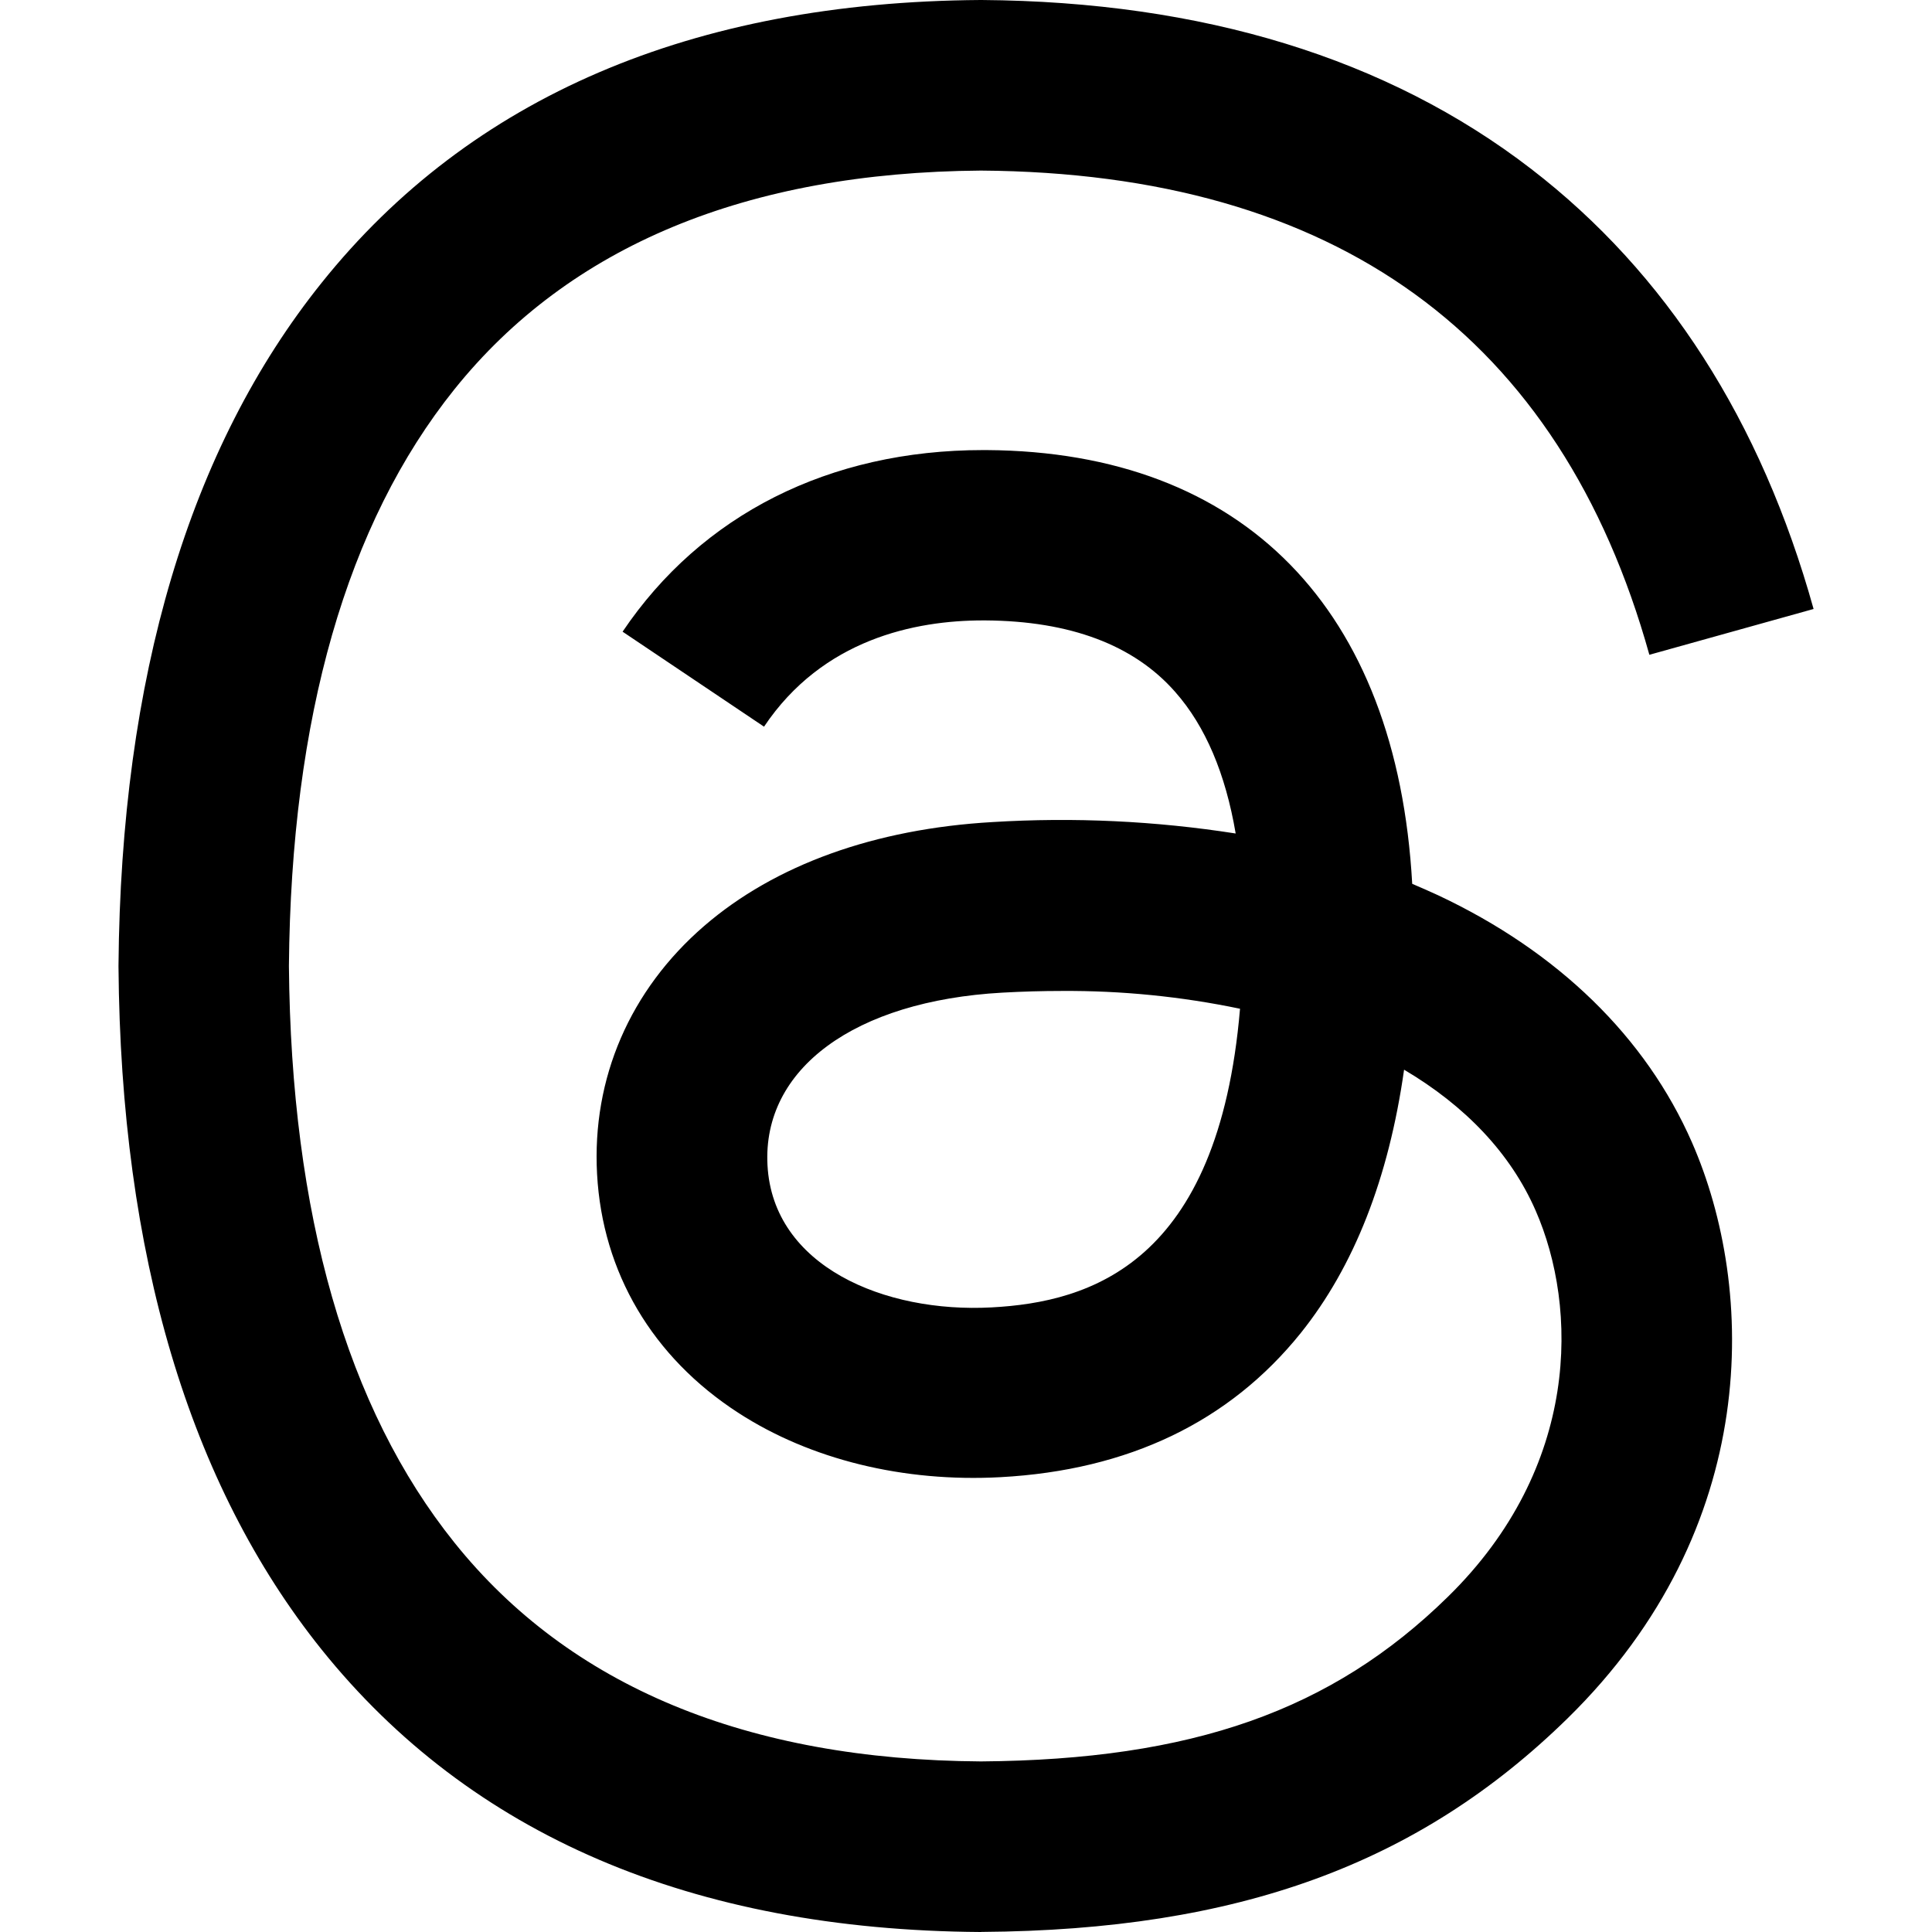
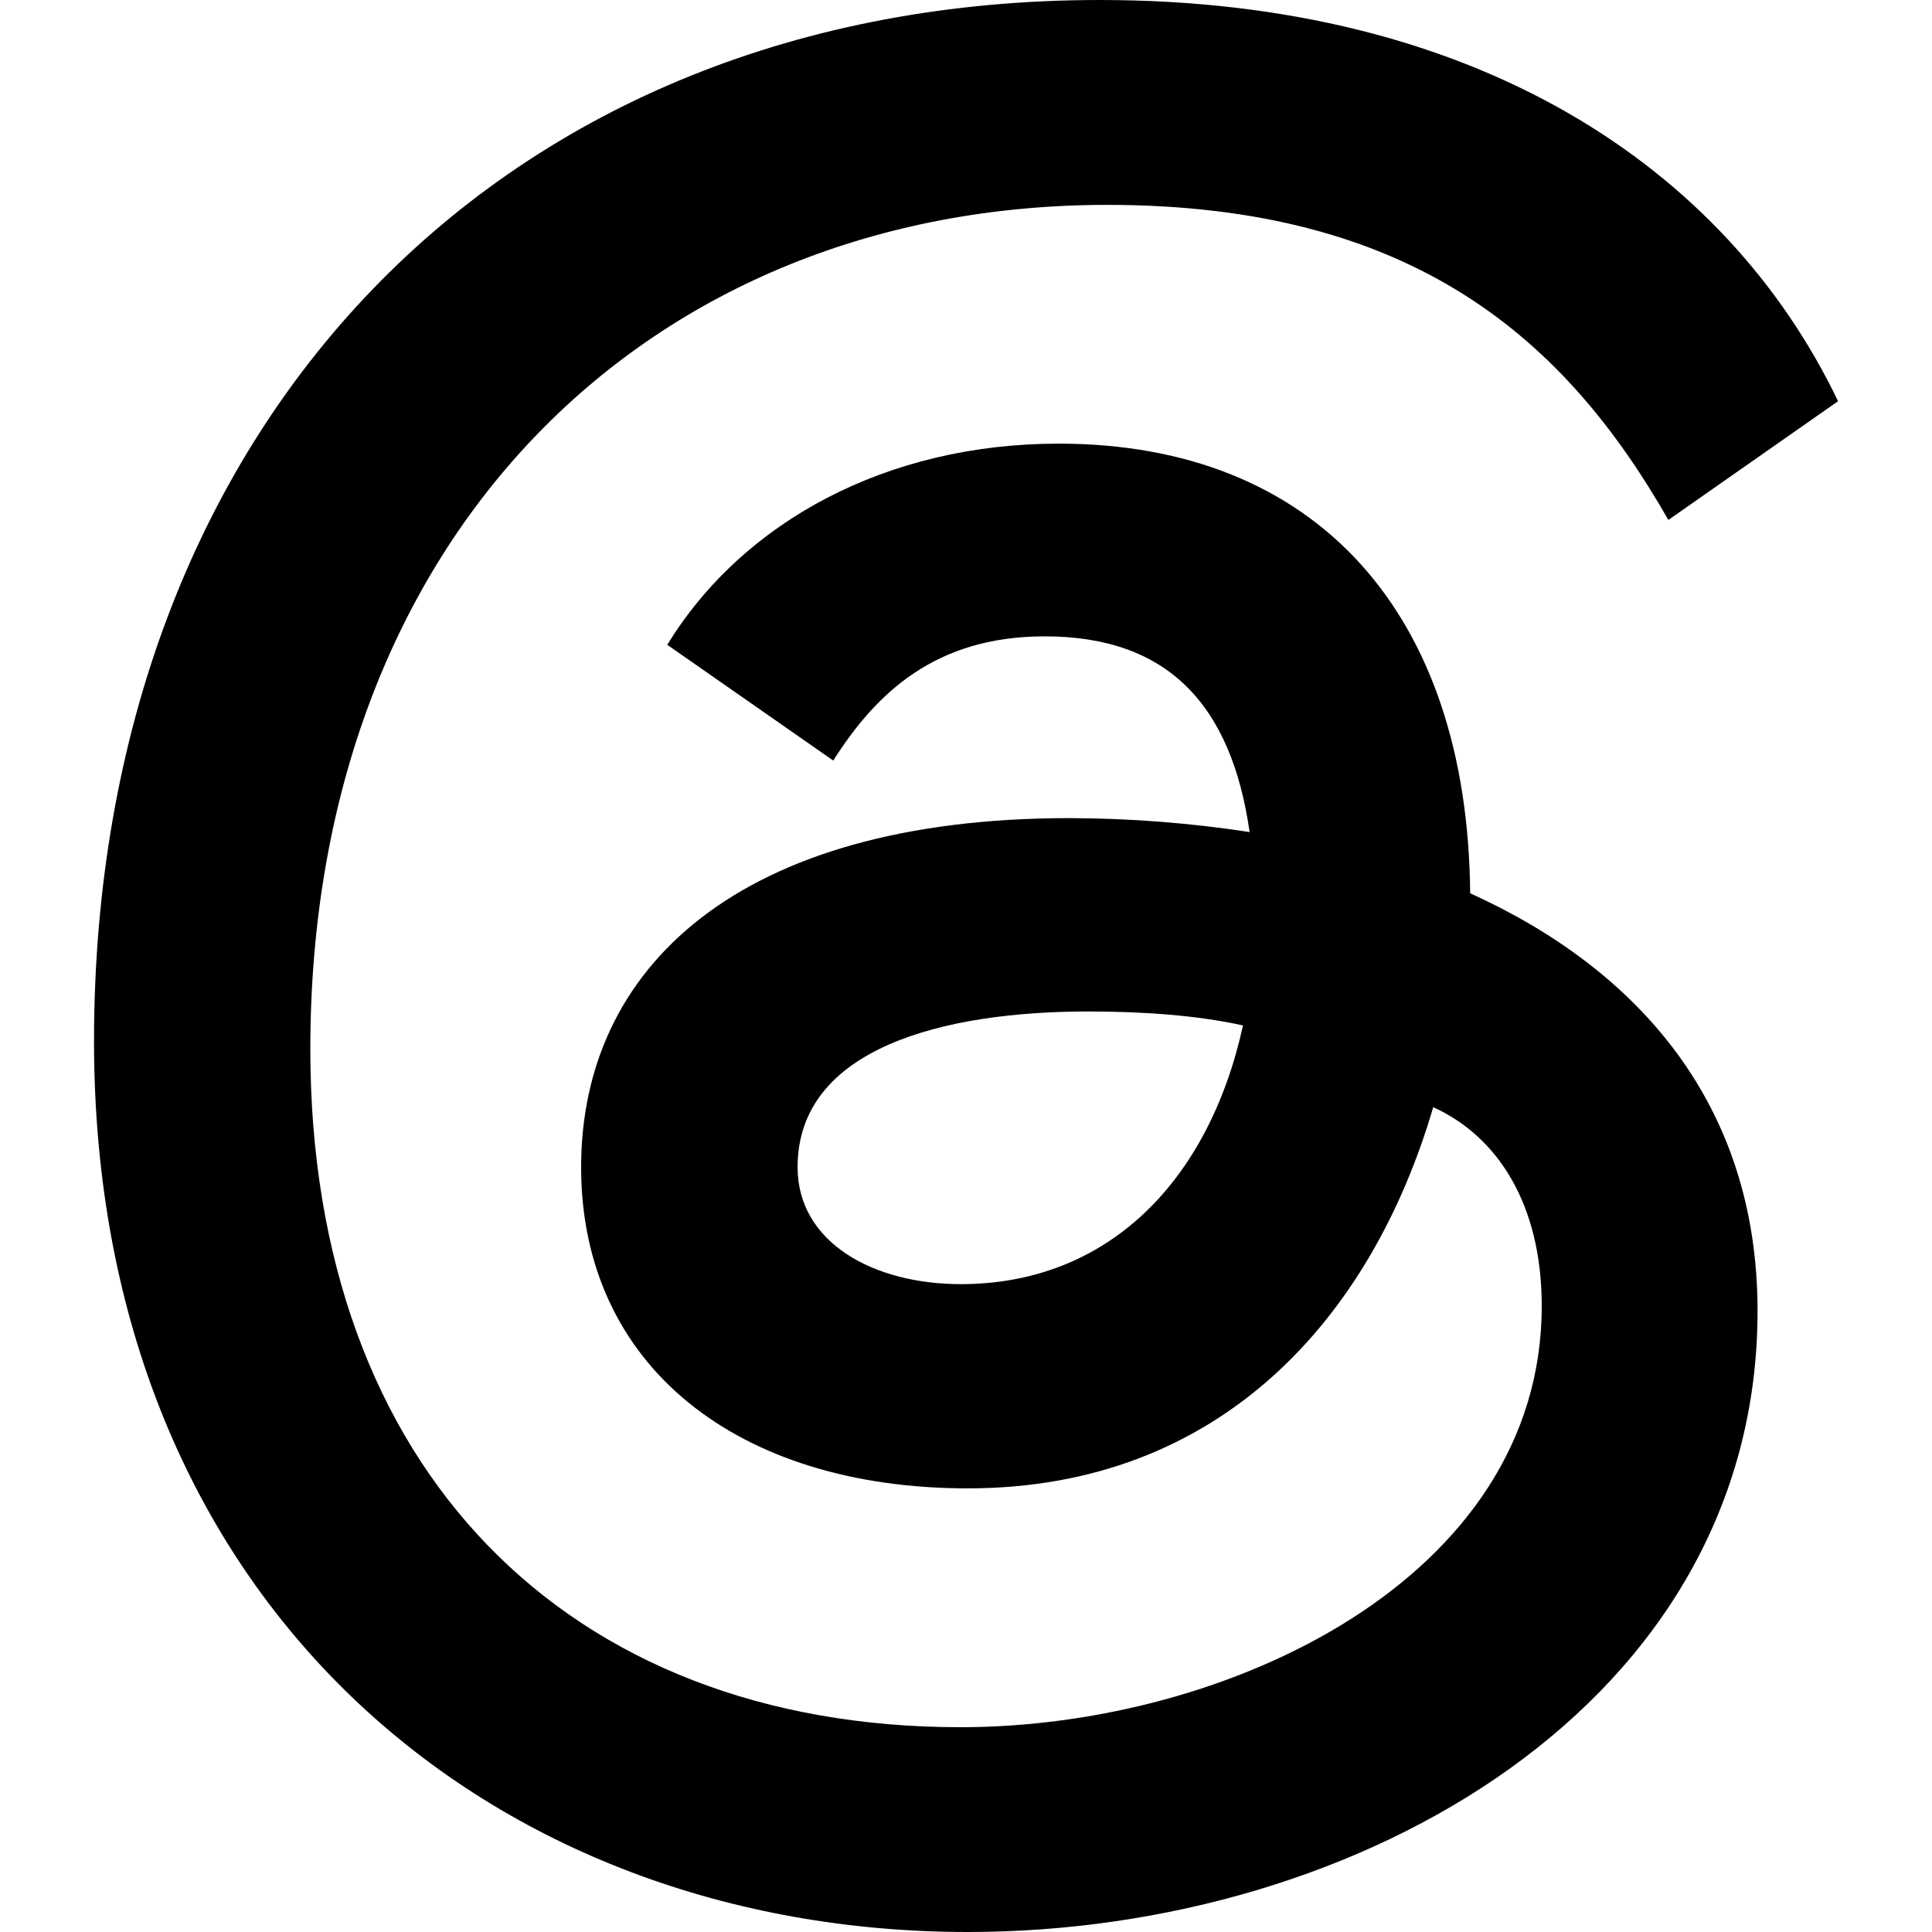
<svg fill="currentColor" viewBox="0 0 24 24">
-   <path d="M12.186 24h-.007c-3.581-.024-6.334-1.205-8.184-3.509C2.35 18.44 1.5 15.586 1.472 12.01v-.017c.03-3.579.879-6.43 2.525-8.482C5.845 1.205 8.6.024 12.18 0h.014c2.746.02 5.043.725 6.826 2.098 1.677 1.29 2.858 3.13 3.509 5.467l-2.04.569c-1.104-3.96-3.898-5.984-8.304-6.015-2.91.022-5.11.936-6.54 2.717C4.307 6.504 3.616 8.914 3.589 12c.027 3.086.718 5.496 2.057 7.164 1.43 1.783 3.631 2.698 6.54 2.717 2.623-.02 4.358-.631 5.8-2.045 1.647-1.613 1.618-3.593 1.09-4.798-.31-.71-.873-1.3-1.634-1.75-.192 1.352-.622 2.446-1.284 3.272-.886 1.102-2.14 1.704-3.73 1.79-1.202.065-2.361-.218-3.259-.801-1.063-.689-1.685-1.74-1.752-2.964-.065-1.19.408-2.285 1.33-3.082.88-.76 2.119-1.207 3.583-1.291a14 14 0 0 1 3.02.142c-.126-.742-.375-1.332-.75-1.757-.513-.586-1.308-.883-2.359-.89h-.029c-.844 0-1.992.232-2.721 1.32l-1.757-1.18c.98-1.454 2.568-2.256 4.478-2.256h.044c3.194.02 5.097 1.975 5.287 5.388q.163.07.321.142c1.49.7 2.58 1.761 3.154 3.07.797 1.82.871 4.79-1.548 7.158-1.85 1.81-4.094 2.628-7.277 2.65Zm1.003-11.69q-.362 0-.739.021c-1.836.103-2.98.946-2.916 2.143.067 1.256 1.452 1.839 2.784 1.767 1.224-.065 2.818-.543 3.086-3.71a10.5 10.5 0 0 0-2.215-.221" />
+   <path d="M18.263 11.097c-.03-3.486-1.92-5.586-5.111-5.586-2.13 0-3.922.963-4.863 2.499l2.062 1.438c.535-.843 1.272-1.543 2.628-1.543 1.528 0 2.318.85 2.544 2.431a15 15 0 0 0-2.236-.173c-4.125 0-6.068 1.867-6.068 4.336s1.943 3.99 4.804 3.99c3.139 0 5.013-2.115 5.781-4.735.798.361 1.348 1.204 1.348 2.47 0 3.387-3.907 5.232-7.22 5.232-4.885 0-8.077-3.207-8.077-8.424 0-6.392 4.223-10.487 9.9-10.487 3.808 0 5.69 1.671 6.97 3.914l2.108-1.475C21.44 2.078 18.331 0 13.663 0 6.227 0 1.168 5.277 1.168 12.934c0 7 4.953 11.066 10.856 11.066 4.878 0 9.809-2.846 9.809-7.716 0-2.545-1.46-4.231-3.569-5.187m-6.33 4.855c-1.077 0-2.026-.512-2.026-1.453 0-1.483 1.822-1.934 3.606-1.934.678 0 1.34.045 1.927.173-.422 1.927-1.671 3.215-3.508 3.214Z" />
</svg>
